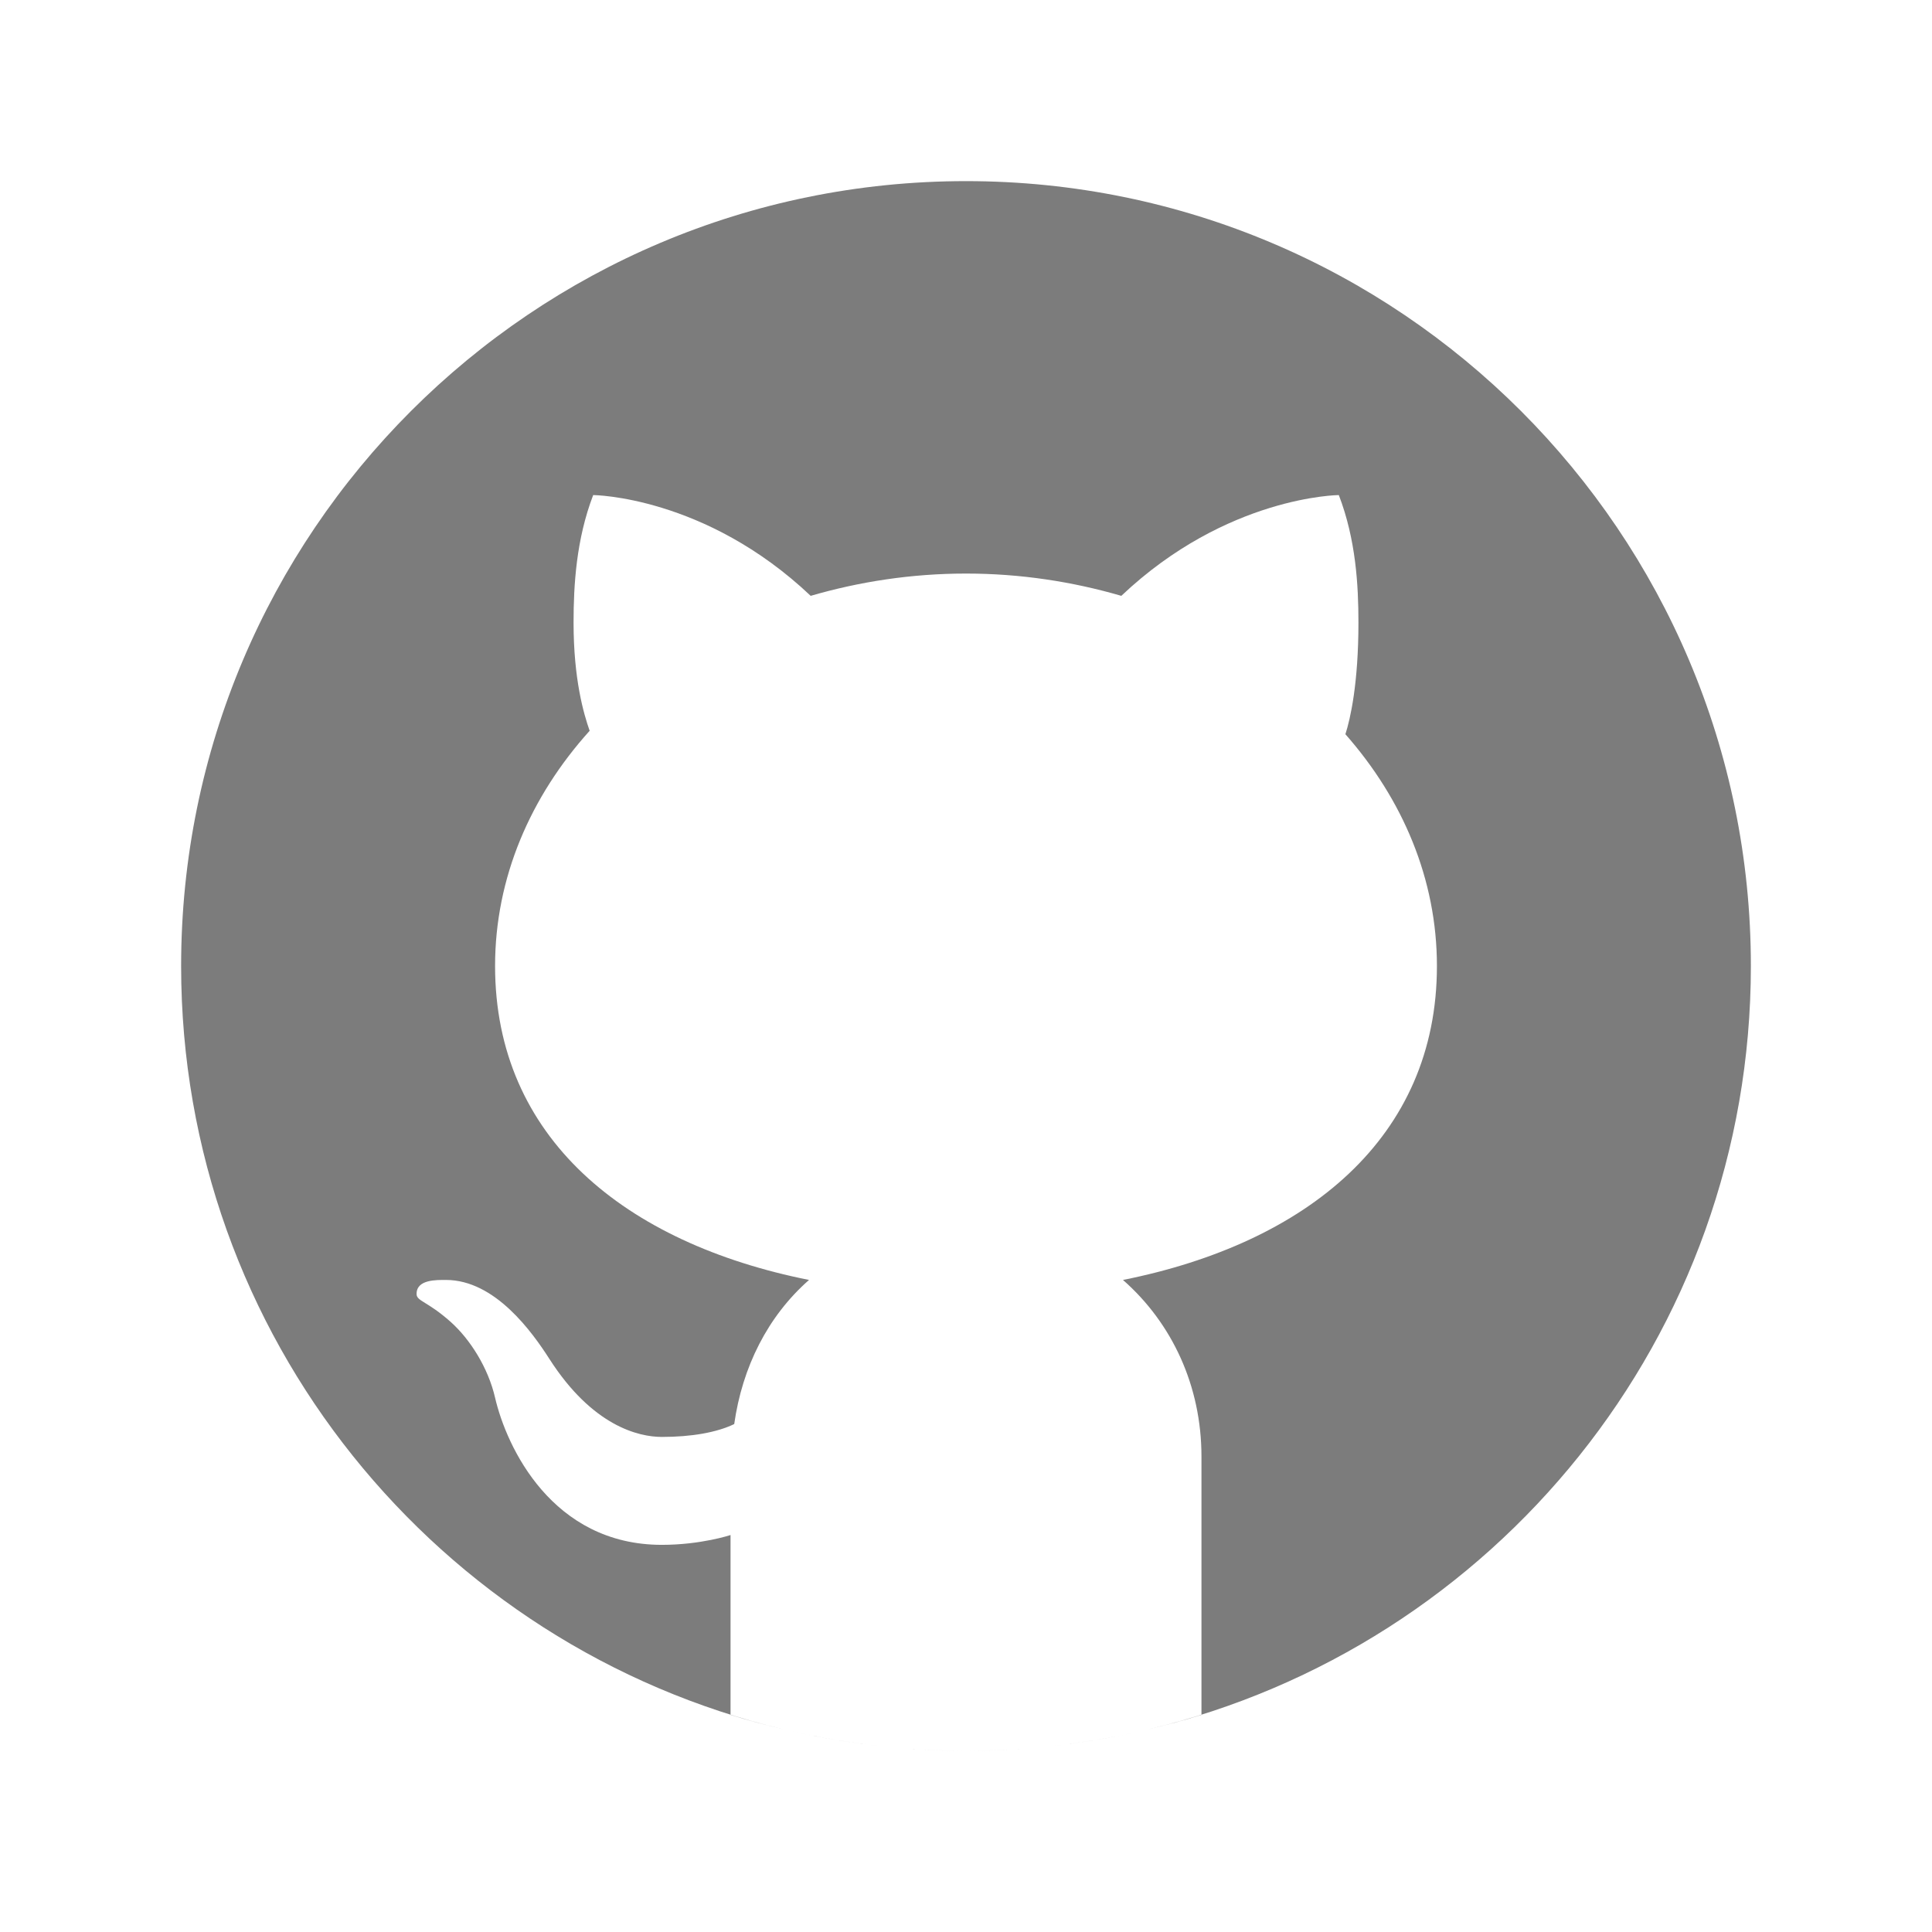
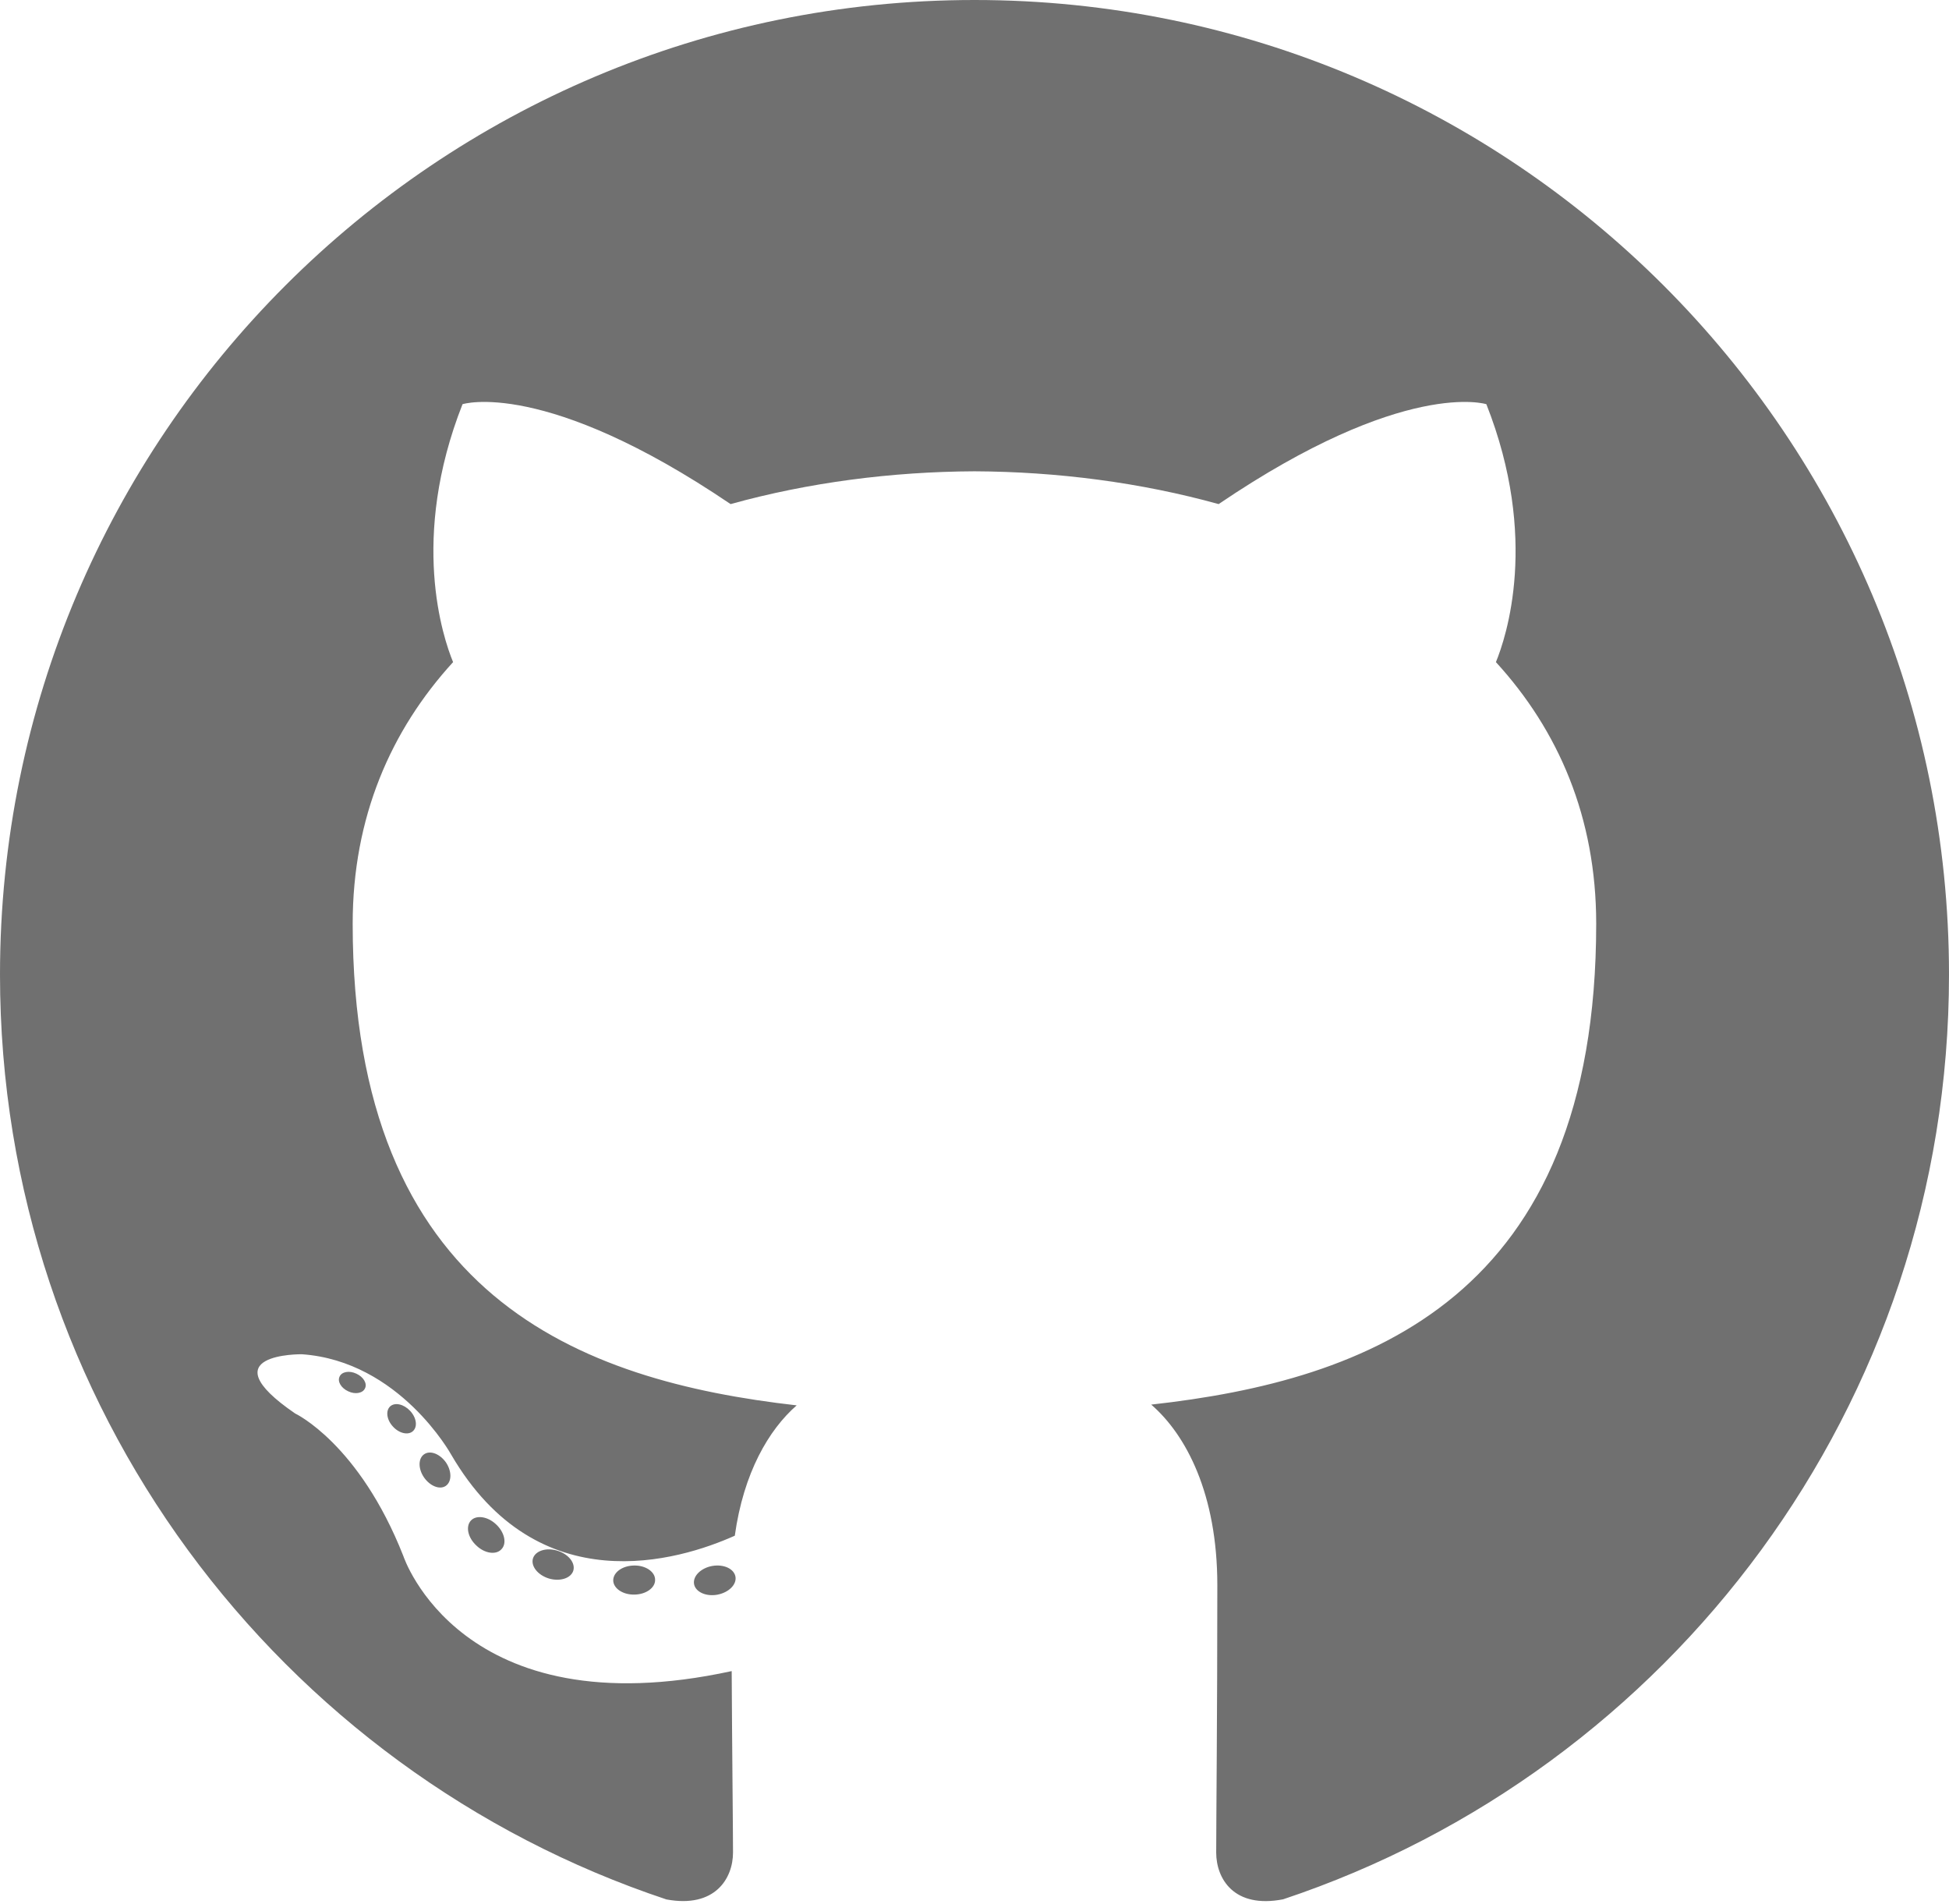
- <svg xmlns="http://www.w3.org/2000/svg" viewBox="0,0,256,256" width="64px" height="64px">
-   <g fill="#7c7c7c" fill-rule="nonzero" stroke="none" stroke-width="1" stroke-linecap="butt" stroke-linejoin="miter" stroke-miterlimit="10" stroke-dasharray="" stroke-dashoffset="0" font-family="none" font-weight="none" font-size="none" text-anchor="none" style="mix-blend-mode: normal">
-     <g transform="scale(4,4)">
-       <path d="M32,6c-14.359,0 -26,11.641 -26,26c0,12.277 8.512,22.56 19.955,25.286c-0.592,-0.141 -1.179,-0.299 -1.755,-0.479v-5.957c0,0 -0.975,0.325 -2.275,0.325c-3.637,0 -5.148,-3.245 -5.525,-4.875c-0.229,-0.993 -0.827,-1.934 -1.469,-2.509c-0.767,-0.684 -1.126,-0.686 -1.131,-0.92c-0.01,-0.491 0.658,-0.471 0.975,-0.471c1.625,0 2.857,1.729 3.429,2.623c1.417,2.207 2.938,2.577 3.721,2.577c0.975,0 1.817,-0.146 2.397,-0.426c0.268,-1.888 1.108,-3.57 2.478,-4.774c-6.097,-1.219 -10.4,-4.716 -10.4,-10.4c0,-2.928 1.175,-5.619 3.133,-7.792c-0.2,-0.567 -0.533,-1.714 -0.533,-3.583c0,-1.235 0.086,-2.751 0.65,-4.225c0,0 3.708,0.026 7.205,3.338c1.614,-0.47 3.341,-0.738 5.145,-0.738c1.804,0 3.531,0.268 5.145,0.738c3.497,-3.312 7.205,-3.338 7.205,-3.338c0.567,1.474 0.65,2.99 0.65,4.225c0,2.015 -0.268,3.19 -0.432,3.697c1.898,2.153 3.032,4.802 3.032,7.678c0,5.684 -4.303,9.181 -10.4,10.4c1.628,1.43 2.6,3.513 2.6,5.85v8.557c-0.576,0.181 -1.162,0.338 -1.755,0.479c11.443,-2.726 19.955,-13.009 19.955,-25.286c0,-14.359 -11.641,-26 -26,-26zM33.813,57.93c-0.599,0.042 -1.203,0.07 -1.813,0.07c0.61,0 1.213,-0.029 1.813,-0.07zM37.786,57.346c-1.164,0.265 -2.357,0.451 -3.575,0.554c1.218,-0.103 2.411,-0.29 3.575,-0.554zM32,58c-0.61,0 -1.214,-0.028 -1.813,-0.07c0.6,0.041 1.203,0.07 1.813,0.07zM29.788,57.9c-1.217,-0.103 -2.411,-0.289 -3.574,-0.554c1.164,0.264 2.357,0.451 3.574,0.554z" />
-     </g>
+ <svg xmlns="http://www.w3.org/2000/svg" viewBox="0 0 256 250" version="1.1" preserveAspectRatio="xMidYMid">
+   <g>
+     <path d="M128.001,0 C57.317,0 0,57.307 0,128.001 C0,184.555 36.676,232.536 87.535,249.461 C93.932,250.646 96.281,246.684 96.281,243.303 C96.281,240.251 96.162,230.168 96.107,219.472 C60.497,227.215 52.983,204.37 52.983,204.37 C47.16,189.575 38.77,185.641 38.77,185.641 C27.157,177.696 39.646,177.859 39.646,177.859 C52.499,178.762 59.267,191.05 59.267,191.05 C70.684,210.618 89.212,204.961 96.516,201.69 C97.665,193.418 100.982,187.771 104.643,184.574 C76.212,181.338 46.325,170.362 46.325,121.316 C46.325,107.341 51.325,95.922 59.513,86.958 C58.184,83.734 53.803,70.716 60.753,53.084 C60.753,53.084 71.502,49.644 95.963,66.205 C106.173,63.369 117.123,61.947 128.001,61.898 C138.879,61.947 149.838,63.369 160.067,66.205 C184.498,49.644 195.232,53.084 195.232,53.084 C202.199,70.716 197.816,83.734 196.487,86.958 C204.694,95.922 209.66,107.341 209.66,121.316 C209.66,170.479 179.716,181.304 151.213,184.473 C155.804,188.445 159.895,196.235 159.895,208.177 C159.895,225.303 159.747,239.087 159.747,243.303 C159.747,246.71 162.051,250.701 168.539,249.444 C219.37,232.5 256,184.536 256,128.001 C256,57.307 198.691,0 128.001,0 Z M47.941,182.34 C47.659,182.976 46.658,183.167 45.747,182.73 C44.818,182.313 44.297,181.446 44.598,180.808 C44.873,180.153 45.876,179.97 46.802,180.409 C47.733,180.827 48.263,181.702 47.941,182.34 Z M54.237,187.958 C53.626,188.524 52.433,188.261 51.623,187.367 C50.786,186.475 50.629,185.281 51.248,184.707 C51.878,184.141 53.035,184.406 53.874,185.298 C54.712,186.201 54.875,187.386 54.237,187.958 Z M58.556,195.146 C57.772,195.691 56.49,195.18 55.697,194.042 C54.913,192.904 54.913,191.539 55.714,190.992 C56.509,190.445 57.772,190.937 58.575,192.067 C59.357,193.224 59.357,194.589 58.556,195.146 Z M65.861,203.471 C65.16,204.245 63.665,204.037 62.572,202.982 C61.452,201.949 61.141,200.485 61.845,199.711 C62.555,198.935 64.058,199.153 65.16,200.201 C66.27,201.231 66.61,202.706 65.861,203.471 Z M75.303,206.282 C74.993,207.284 73.554,207.74 72.104,207.314 C70.656,206.875 69.709,205.701 70.001,204.688 C70.302,203.679 71.748,203.204 73.208,203.66 C74.654,204.096 75.604,205.262 75.303,206.282 Z M86.047,207.474 C86.083,208.529 84.854,209.405 83.332,209.424 C81.801,209.458 80.563,208.603 80.546,207.565 C80.546,206.499 81.748,205.632 83.279,205.606 C84.801,205.577 86.047,206.424 86.047,207.474 Z M96.602,207.069 C96.784,208.099 95.727,209.157 94.215,209.439 C92.73,209.71 91.354,209.074 91.165,208.053 C90.981,206.997 92.058,205.939 93.541,205.666 C95.055,205.403 96.409,206.022 96.602,207.069 Z" fill="#707070" id="id_101" />
  </g>
</svg>
